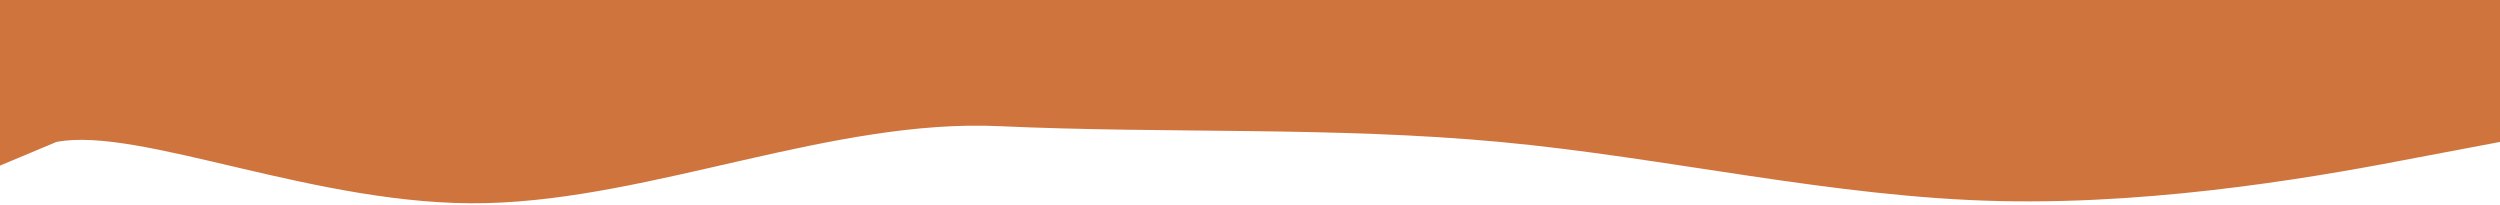
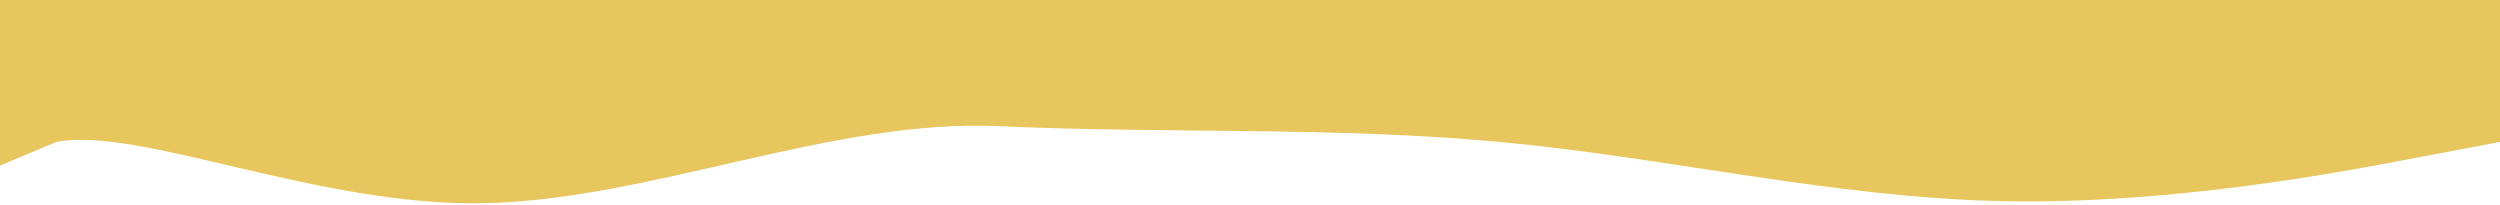
- <svg xmlns="http://www.w3.org/2000/svg" width="1440" height="118" viewBox="0 0 1440 118" fill="#cf743d">
-   <path d="M0 95.386L32.5 81.759C80.5 72.519 184 119.427 280 117C376 114.743 480 68.133 576 72.689C672 77.075 768 72.817 864 81.759C960 90.702 1056 113.696 1152 115.826C1248 117.955 1344 100.07 1392 90.829L1440 81.759V0H1392C1344 0 1248 0 1152 0C1056 0 960 0 864 0C768 0 672 0 576 0C480 0 384 0 288 0C192 0 96 0 48 0H0V95.386Z" fill="#cf743d" />
+ <svg xmlns="http://www.w3.org/2000/svg" width="1440" height="118" viewBox="0 0 1440 118" fill="none">
+   <path d="M0 95.386L32.5 81.759C80.5 72.519 184 119.427 280 117C376 114.743 480 68.133 576 72.689C672 77.075 768 72.817 864 81.759C960 90.702 1056 113.696 1152 115.826C1248 117.955 1344 100.07 1392 90.829L1440 81.759V0H1392C1344 0 1248 0 1152 0C1056 0 960 0 864 0C768 0 672 0 576 0C480 0 384 0 288 0C192 0 96 0 48 0H0V95.386Z" fill="#E6C65D" />
</svg>
